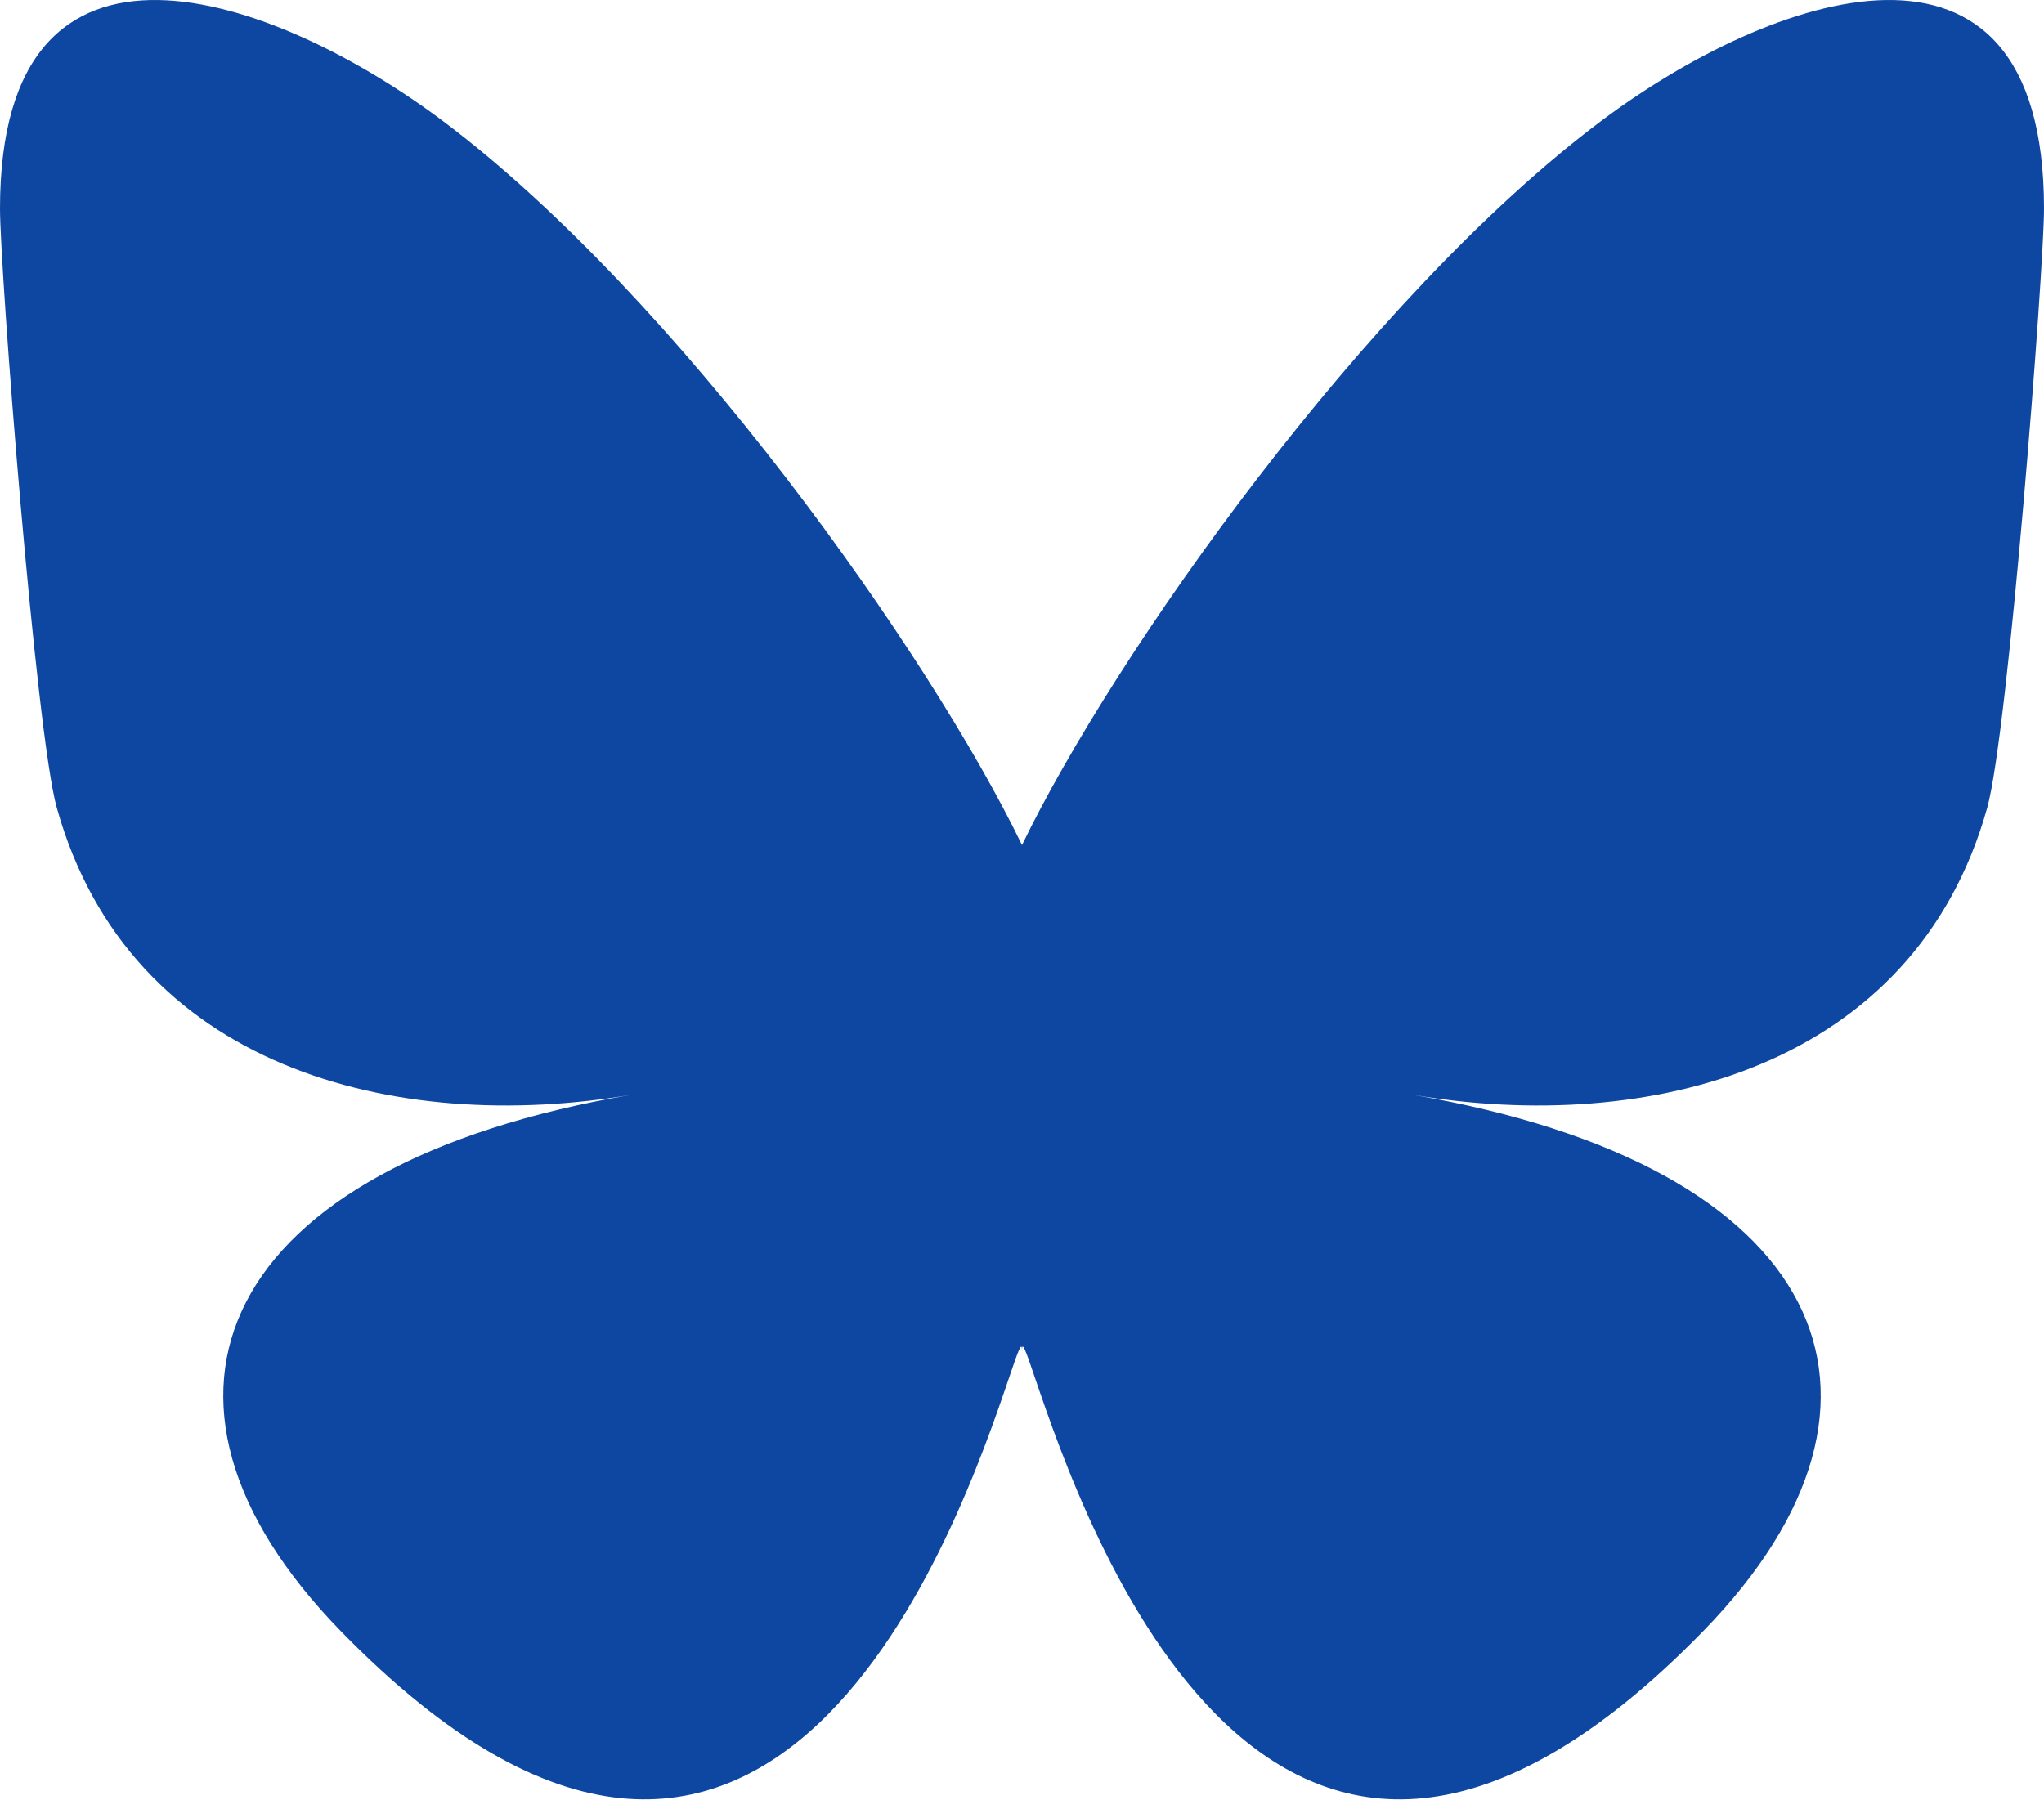
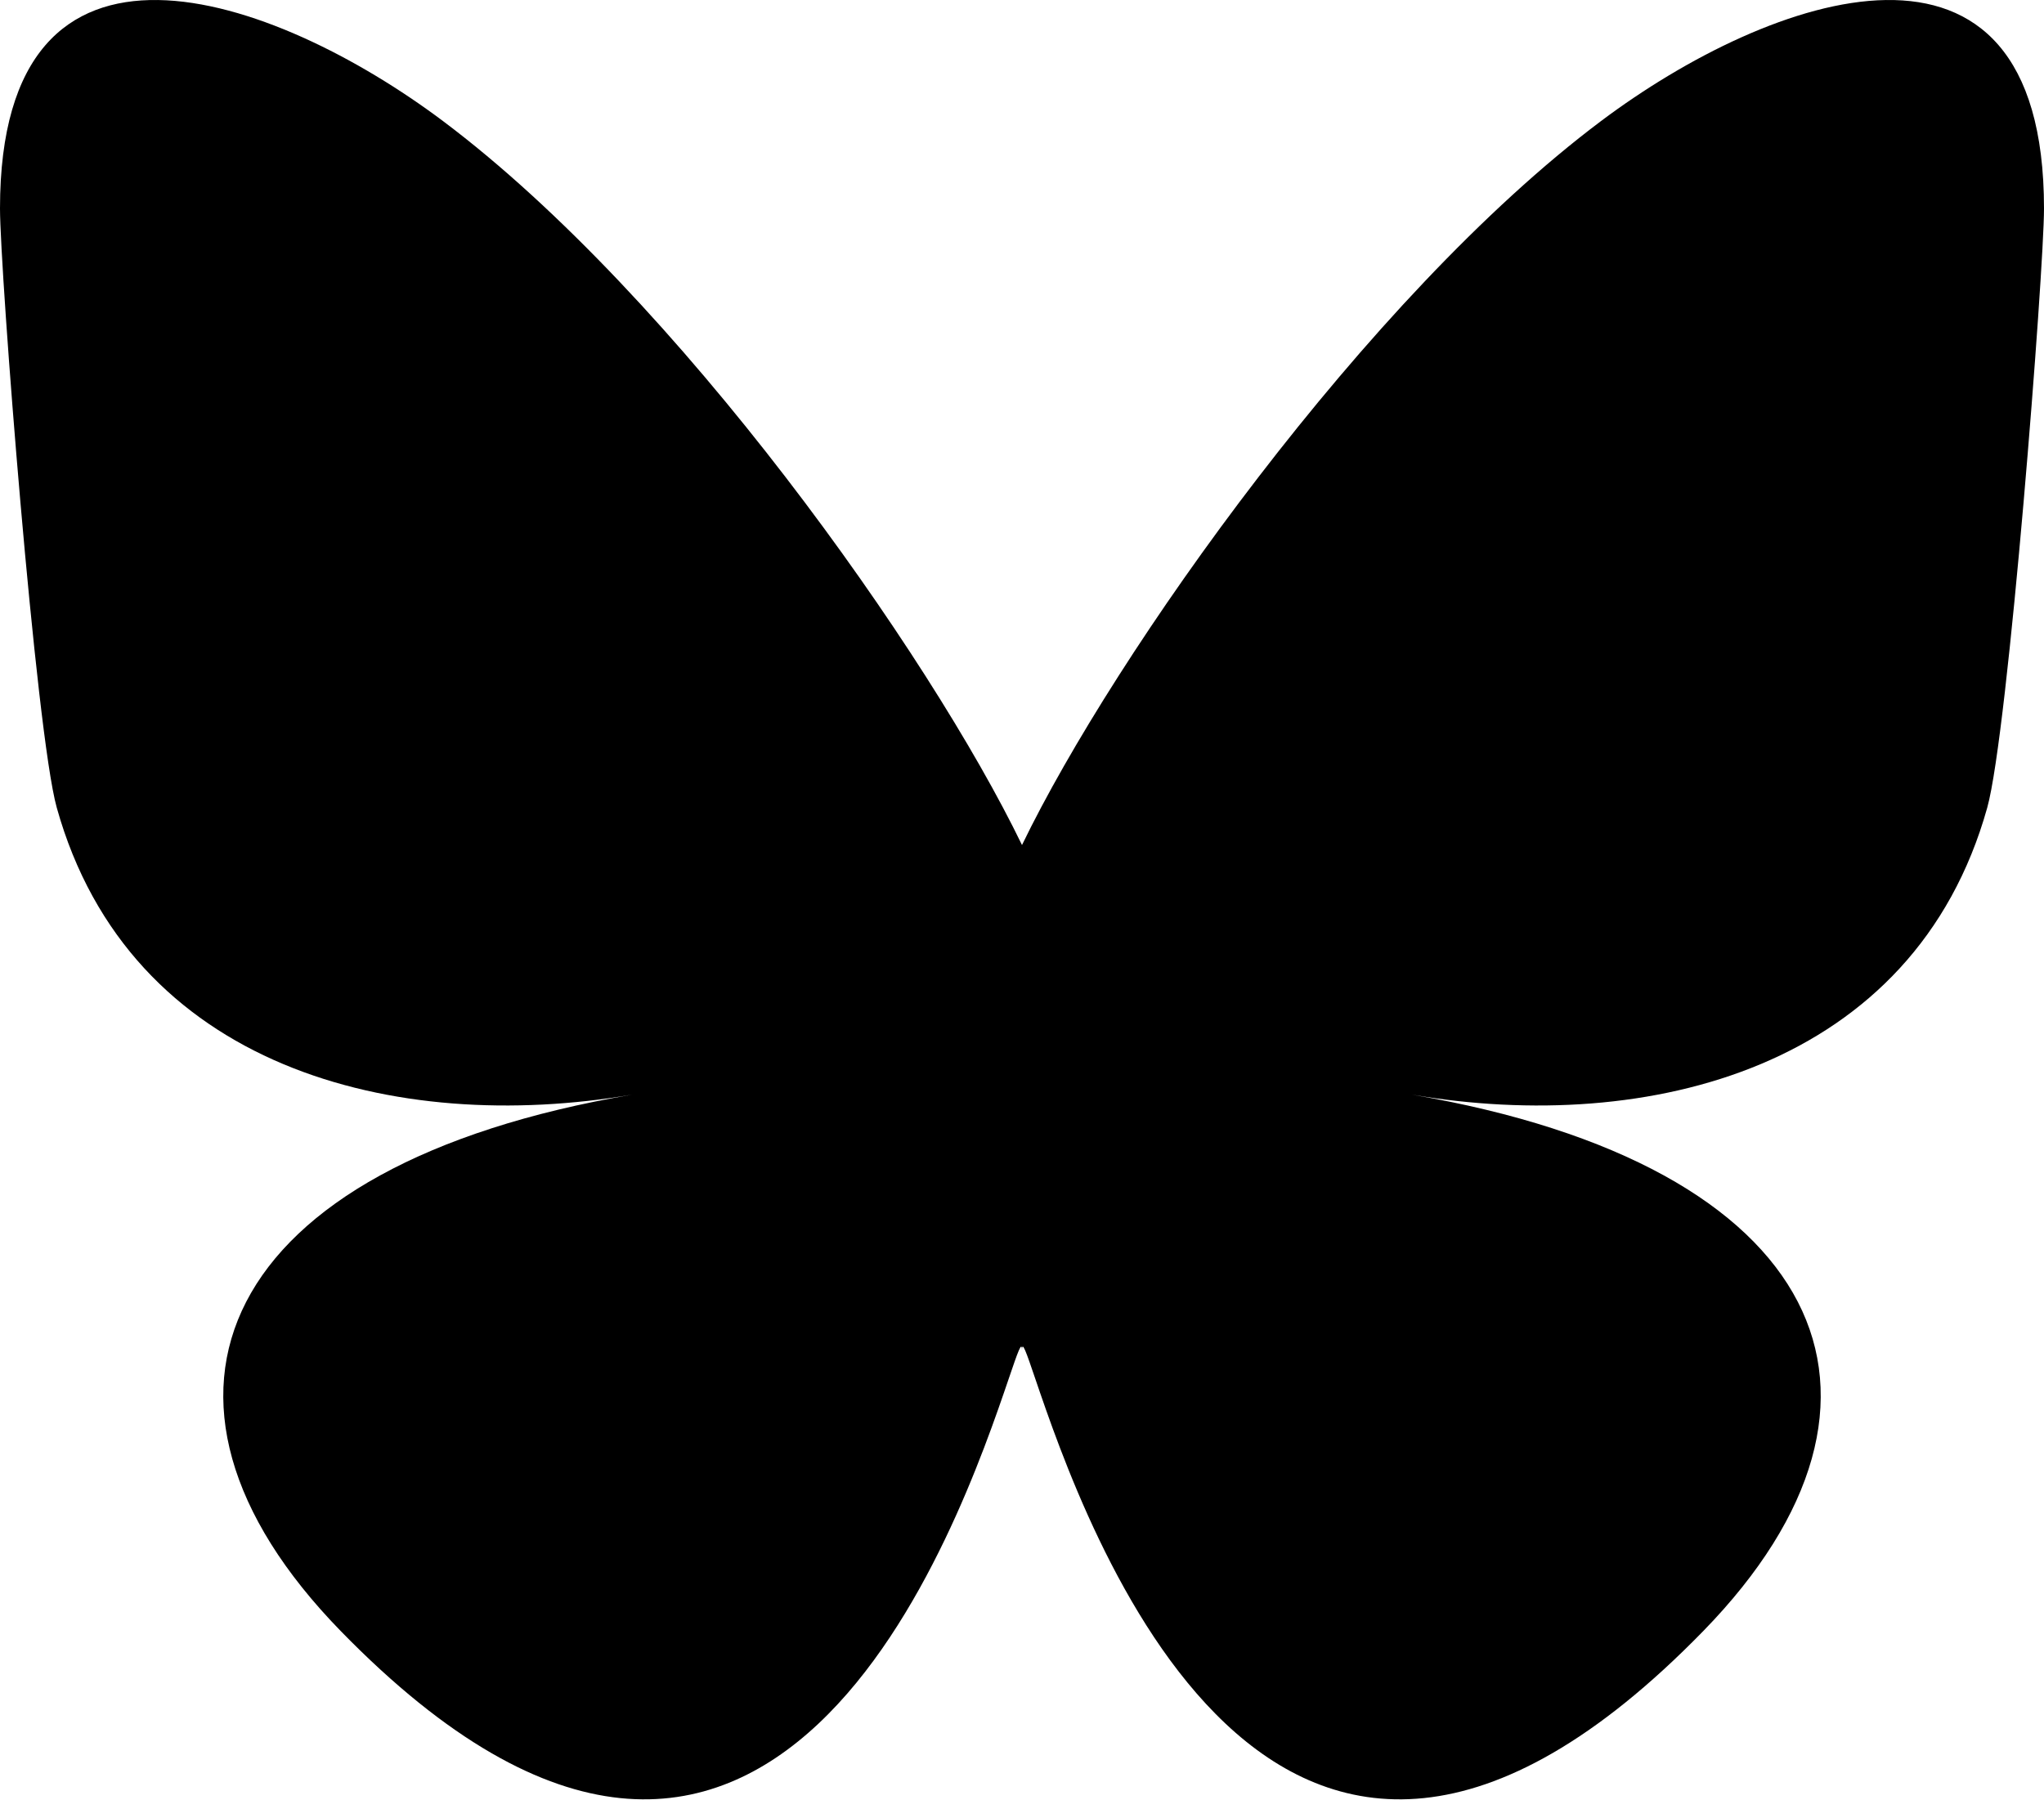
<svg xmlns="http://www.w3.org/2000/svg" width="217.884" height="191.844" viewBox="0 0 217.884 191.844">
-   <path id="bluesky_media_kit_logo_svgs" d="M275.229,294.355c24.98,18.753,51.847,56.779,61.713,77.183,9.866-20.4,36.733-58.43,61.713-77.183,18.024-13.532,47.229-24,47.229,9.315,0,6.654-3.815,55.9-6.052,63.89-7.777,27.793-36.118,34.882-61.328,30.591,44.066,7.5,55.275,32.342,31.066,57.183-45.978,47.18-66.083-11.837-71.235-26.96-.944-2.772-1.386-4.069-1.393-2.966-.007-1.1-.448.194-1.393,2.966-5.152,15.122-25.257,74.139-71.235,26.96-24.209-24.842-13-49.684,31.066-57.183-25.21,4.291-53.55-2.8-61.328-30.591-2.238-7.995-6.052-57.236-6.052-63.89C228,270.354,257.2,280.824,275.229,294.355Z" transform="translate(-228 -281.442)" fill="#0d47a1" />
+   <path id="bluesky_media_kit_logo_svgs" d="M275.229,294.355c24.98,18.753,51.847,56.779,61.713,77.183,9.866-20.4,36.733-58.43,61.713-77.183,18.024-13.532,47.229-24,47.229,9.315,0,6.654-3.815,55.9-6.052,63.89-7.777,27.793-36.118,34.882-61.328,30.591,44.066,7.5,55.275,32.342,31.066,57.183-45.978,47.18-66.083-11.837-71.235-26.96-.944-2.772-1.386-4.069-1.393-2.966-.007-1.1-.448.194-1.393,2.966-5.152,15.122-25.257,74.139-71.235,26.96-24.209-24.842-13-49.684,31.066-57.183-25.21,4.291-53.55-2.8-61.328-30.591-2.238-7.995-6.052-57.236-6.052-63.89C228,270.354,257.2,280.824,275.229,294.355Z" transform="translate(-228 -281.442)" fill="currentColor" />
</svg>
